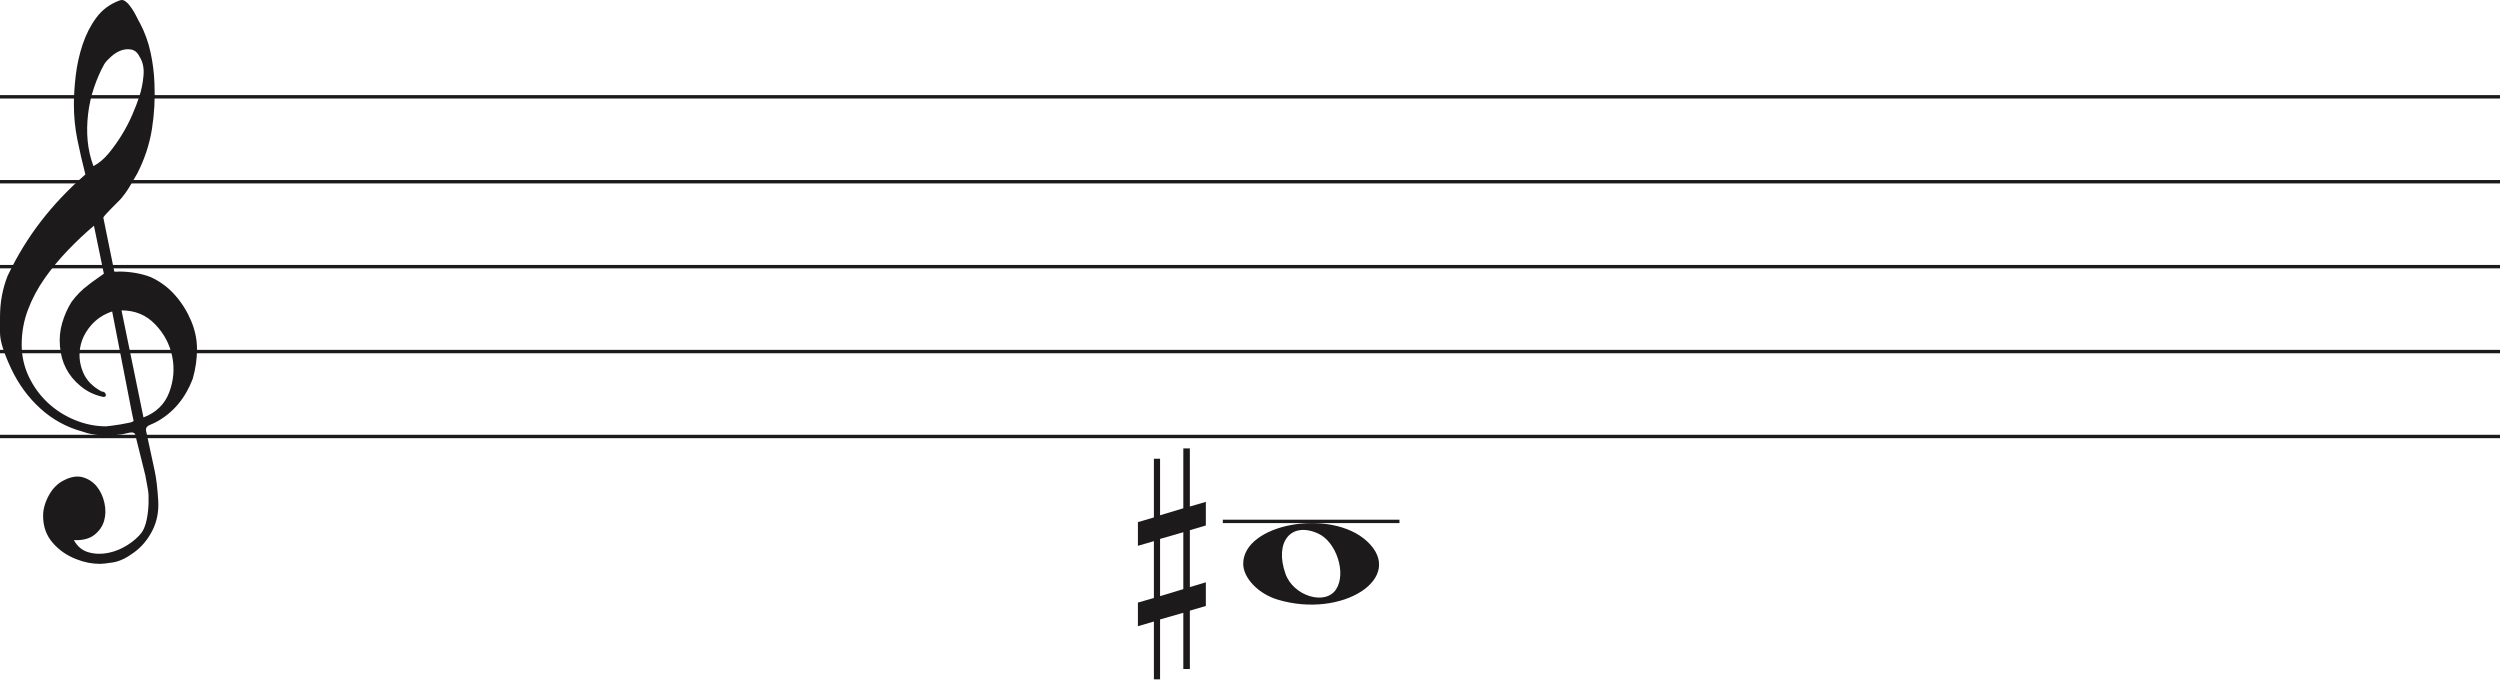
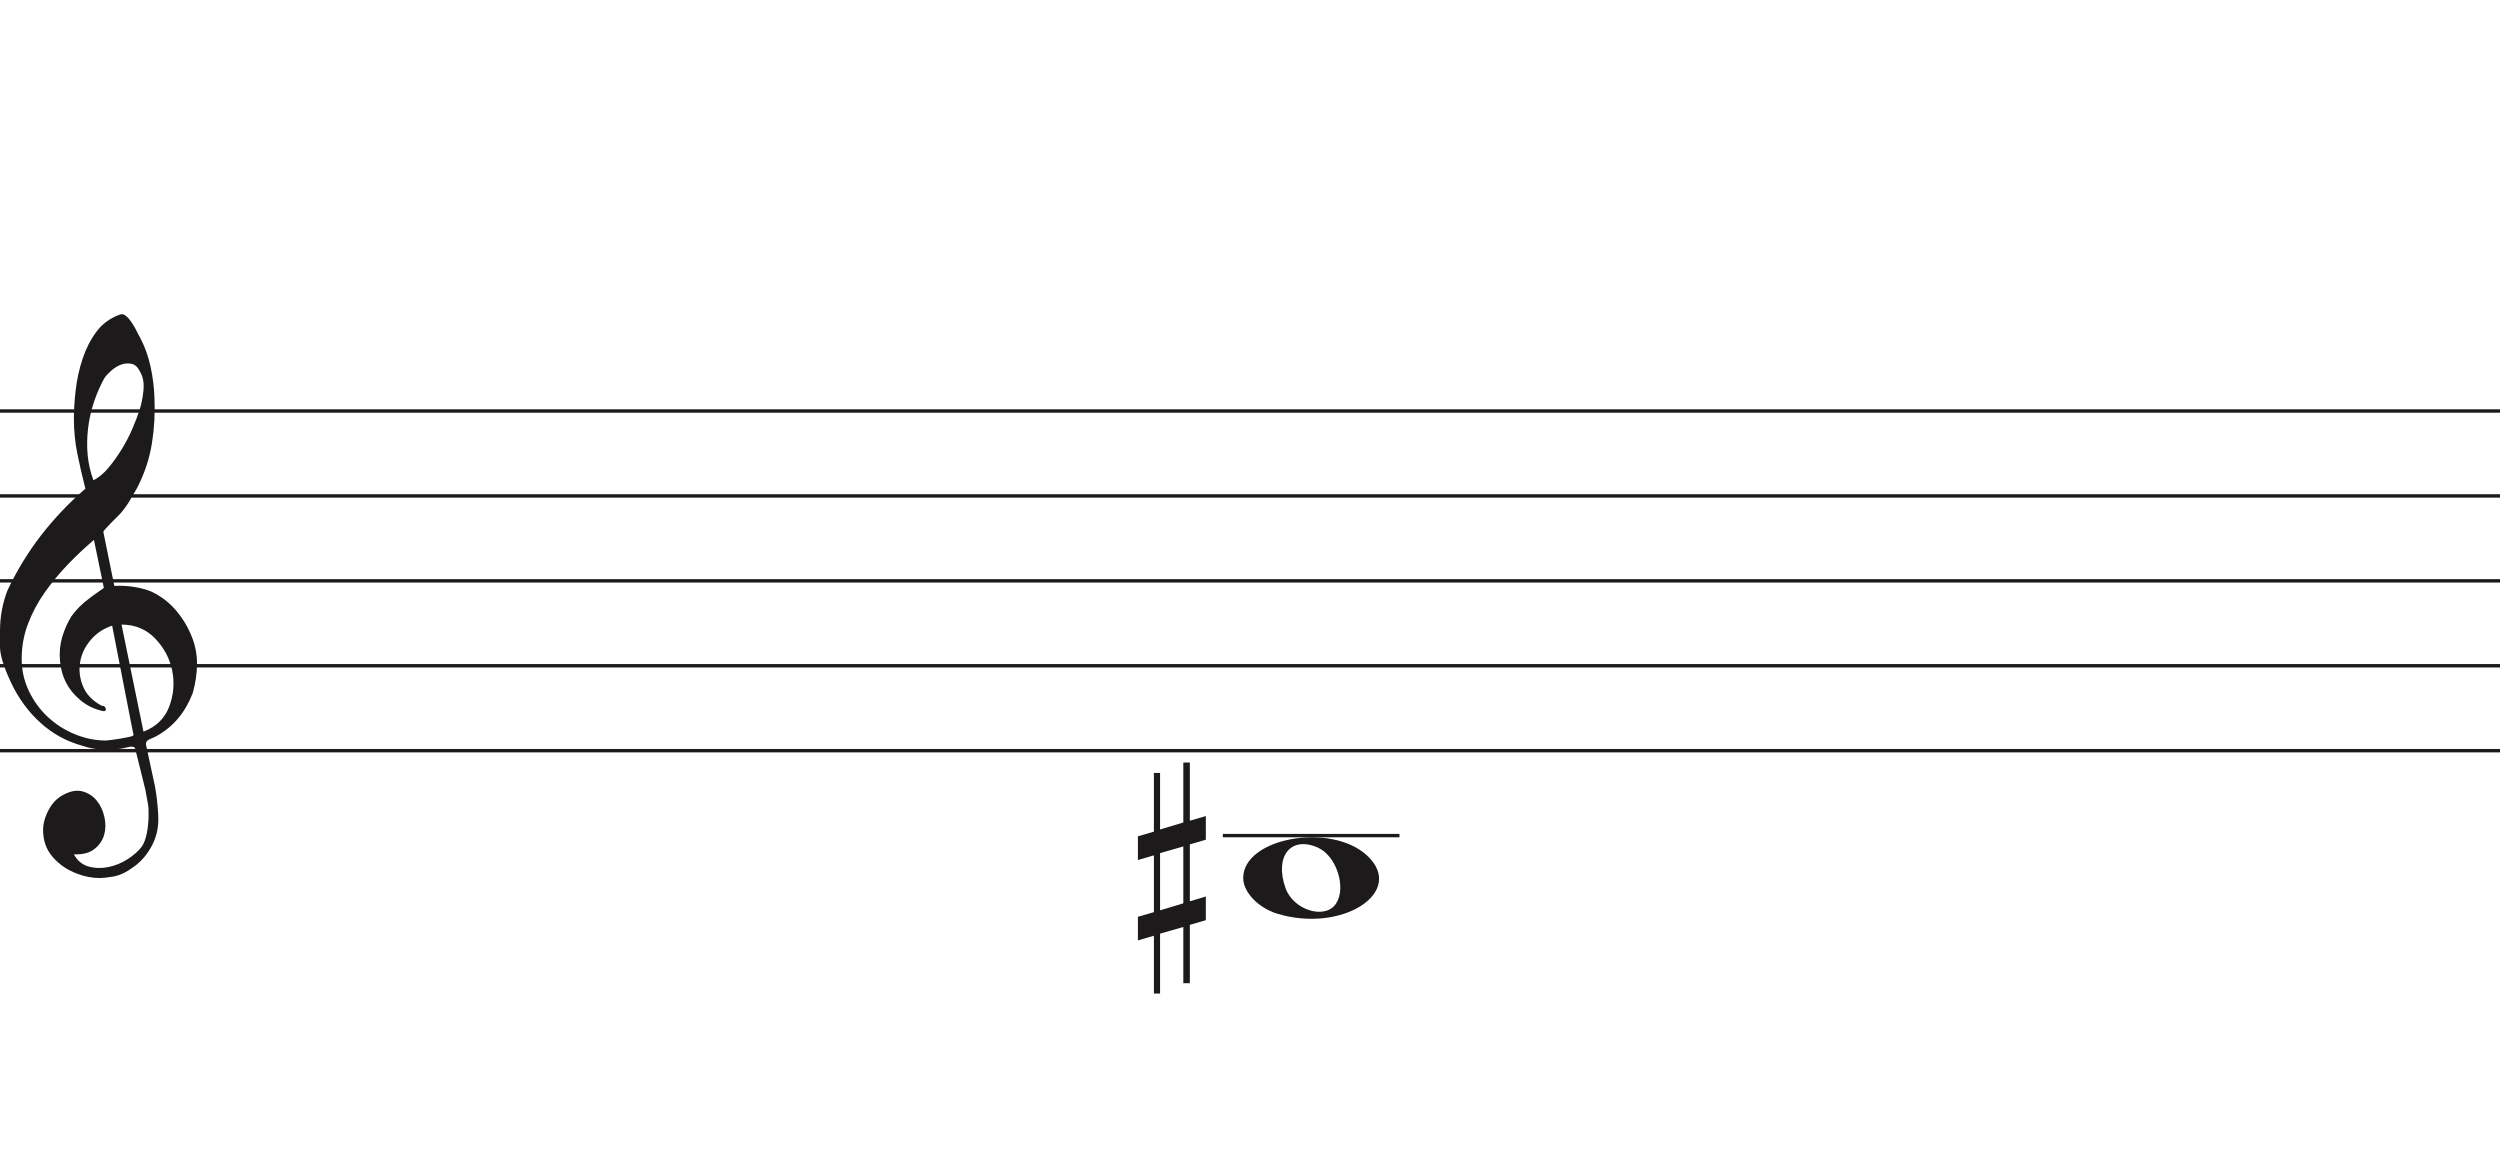
- <svg xmlns="http://www.w3.org/2000/svg" width="736" height="200" viewBox="0 0 736 200" fill="none">
+ <svg xmlns="http://www.w3.org/2000/svg" width="736" height="341" viewBox="0 -92.5 736 341" fill="none">
  <line x1="360" y1="153.5" x2="412" y2="153.5" stroke="#1C1A1A" />
  <line y1="28.5" x2="736" y2="28.5" stroke="#1C1A1A" />
  <line y1="53.5" x2="736" y2="53.5" stroke="#1C1A1A" />
  <line y1="78.5" x2="736" y2="78.5" stroke="#1C1A1A" />
  <line y1="103.5" x2="736" y2="103.5" stroke="#1C1A1A" />
  <line y1="128.5" x2="736" y2="128.5" stroke="#1C1A1A" />
  <path d="M33.02 91.694C30.445 92.54 28.317 93.969 26.636 95.981C24.955 97.991 23.93 100.188 23.562 102.57C23.195 104.951 23.497 107.306 24.469 109.635C25.441 111.964 27.266 113.843 29.946 115.272C30.576 115.272 30.97 115.537 31.128 116.066C31.285 116.595 31.049 116.859 30.419 116.859C27.844 116.33 25.585 115.245 23.641 113.605C20.016 110.588 18.02 106.698 17.652 101.935C17.442 99.553 17.665 97.251 18.322 95.028C18.979 92.805 19.885 90.767 21.041 88.914C22.459 86.957 24.14 85.263 26.084 83.834C26.189 83.728 26.491 83.49 26.991 83.12C27.49 82.749 27.976 82.405 28.448 82.088C28.921 81.77 29.63 81.267 30.576 80.579L27.66 66.448C25.086 68.618 22.538 71.012 20.016 73.632C17.495 76.252 15.209 79.018 13.16 81.928C11.111 84.84 9.47 87.923 8.235 91.178C7 94.433 6.383 97.859 6.383 101.459C6.383 104.793 7.079 107.929 8.472 110.866C9.864 113.803 11.716 116.357 14.027 118.526C16.339 120.696 19.005 122.403 22.026 123.648C25.047 124.891 28.107 125.513 31.207 125.513C31.312 125.513 31.797 125.46 32.664 125.354C33.532 125.249 34.451 125.116 35.422 124.957C36.395 124.799 37.288 124.626 38.102 124.441C38.916 124.256 39.324 124.057 39.324 123.846L38.85 121.623C36.802 111.197 34.857 101.22 33.02 91.694V91.694ZM35.777 91.376L42.239 122.893C45.97 121.464 48.491 119.016 49.804 115.55C51.118 112.083 51.419 108.564 50.71 104.991C50.001 101.419 48.334 98.256 45.706 95.504C43.08 92.751 39.77 91.376 35.777 91.376V91.376ZM27.503 48.903C29.131 48.056 30.642 46.786 32.034 45.092C33.426 43.399 34.713 41.586 35.896 39.654C37.077 37.723 38.102 35.751 38.969 33.739C39.836 31.729 40.532 29.903 41.057 28.262C41.635 26.516 42.029 24.557 42.239 22.387C42.449 20.217 42.108 18.392 41.215 16.909C40.585 15.587 39.757 14.819 38.733 14.607C37.708 14.396 36.683 14.475 35.659 14.845C34.635 15.216 33.663 15.811 32.743 16.632C31.824 17.452 31.154 18.18 30.734 18.815C29.578 20.879 28.566 23.181 27.7 25.722C26.833 28.262 26.242 30.895 25.927 33.621C25.611 36.346 25.572 38.966 25.808 41.481C26.045 43.994 26.61 46.469 27.503 48.903V48.903ZM25.139 51.364C24.245 47.871 23.457 44.444 22.774 41.083C22.091 37.723 21.75 34.269 21.75 30.723C21.75 28.13 21.934 25.285 22.302 22.189C22.669 19.093 23.339 16.076 24.311 13.138C25.283 10.201 26.623 7.568 28.33 5.24C30.038 2.91 32.309 1.217 35.147 0.158C35.409 0.053 35.672 0 35.934 0C36.302 0 36.736 0.211 37.235 0.635C37.734 1.058 38.26 1.68 38.811 2.501C39.362 3.321 39.849 4.168 40.269 5.041C40.689 5.914 41.004 6.51 41.215 6.828C42.633 9.527 43.67 12.398 44.328 15.441C44.984 18.484 45.365 21.514 45.471 24.53C45.68 29.083 45.431 33.581 44.722 38.027C44.013 42.473 42.581 46.813 40.426 51.046C39.691 52.317 38.943 53.6 38.181 54.897C37.419 56.194 36.513 57.45 35.462 58.667C35.252 58.88 34.871 59.264 34.319 59.819C33.767 60.375 33.203 60.944 32.625 61.526C32.047 62.108 31.535 62.651 31.088 63.153C30.642 63.656 30.419 63.96 30.419 64.067L33.649 79.944C33.67 80.048 35.265 79.944 35.265 79.944C38.348 79.983 41.612 80.486 44.446 81.611C47.178 82.881 49.529 84.627 51.499 86.851C53.469 89.074 55.044 91.574 56.227 94.353C57.409 97.132 58 99.95 58 102.808C58 105.665 57.579 108.577 56.739 111.54C54.585 117.151 51.144 121.305 46.416 124.004C45.89 124.322 45.141 124.68 44.17 125.076C43.198 125.473 42.817 126.095 43.027 126.942C44.288 132.708 45.141 136.676 45.589 138.85C46.035 141.024 46.364 143.829 46.573 147.265C46.783 150.551 46.218 153.507 44.879 156.152C43.539 158.807 41.74 160.961 39.481 162.624C37.222 164.297 35.16 165.269 33.295 165.569C31.429 165.86 30.155 166 29.473 166C27.109 166 24.797 165.549 22.538 164.648C19.754 163.596 17.416 161.983 15.524 159.809C13.633 157.635 12.688 154.99 12.688 151.874C12.688 149.91 13.252 147.897 14.382 145.833C15.511 143.769 16.995 142.286 18.834 141.394C20.883 140.333 22.735 140.042 24.39 140.513C26.045 140.994 27.411 141.895 28.488 143.218C29.565 144.54 30.314 146.143 30.734 148.017C31.154 149.9 31.128 151.653 30.655 153.297C30.182 154.94 29.224 156.332 27.779 157.464C26.334 158.606 24.324 159.117 21.75 159.017C22.801 160.921 24.272 162.123 26.163 162.624C28.054 163.135 29.998 163.165 31.994 162.744C33.991 162.323 35.869 161.542 37.629 160.4C39.389 159.268 40.769 158.035 41.766 156.713C42.397 155.761 42.87 154.519 43.185 152.986C43.5 151.443 43.684 149.85 43.736 148.177C43.789 146.514 43.736 145.212 43.579 144.29C43.421 143.358 43.158 141.915 42.79 139.962C41.215 133.56 40.217 129.533 39.796 127.89C39.586 127.366 39.021 127.193 38.102 127.379C37.182 127.564 36.408 127.736 35.777 127.89C31.259 128.481 27.477 128.21 24.429 127.101C19.701 125.831 15.538 123.568 11.939 120.313C8.34 117.058 5.451 113.115 3.27 108.484C1.09 103.853 0 100.334 0 97.925C0 95.518 0 93.996 0 93.361C0 89.074 0.736 85.051 2.207 81.293C4.991 75.418 8.288 70.02 12.097 65.098C15.905 60.176 20.253 55.598 25.139 51.364V51.364Z" fill="#1C1A1A" />
  <path d="M376.097 176.514C370.453 174.805 366 170.161 366 165.984C366 154.16 391.813 149.481 402.473 159.372C414 170.069 395.188 182.295 376.097 176.514H376.097ZM393.315 173.544C396.455 168.829 393.453 159.486 388.013 157.048C380.025 153.467 375.129 159.569 378.456 168.959C380.757 175.453 390.119 178.343 393.315 173.544Z" fill="#1C1A1A" />
  <path d="M341.523 175.5V158.658L348.368 156.682V173.438L341.523 175.5V175.5ZM355 171.426L350.294 172.837V156.081L355 154.706V147.746L350.294 149.12V132H348.368V149.64L341.523 151.698V135.05H339.706V152.332L335 153.71V160.685L339.706 159.31V176.034L335 177.405V184.351L339.706 182.976V200H341.523V182.368L348.368 180.398V196.96H350.294V179.775L355 178.397V171.426V171.426Z" fill="#1C1A1A" />
</svg>
